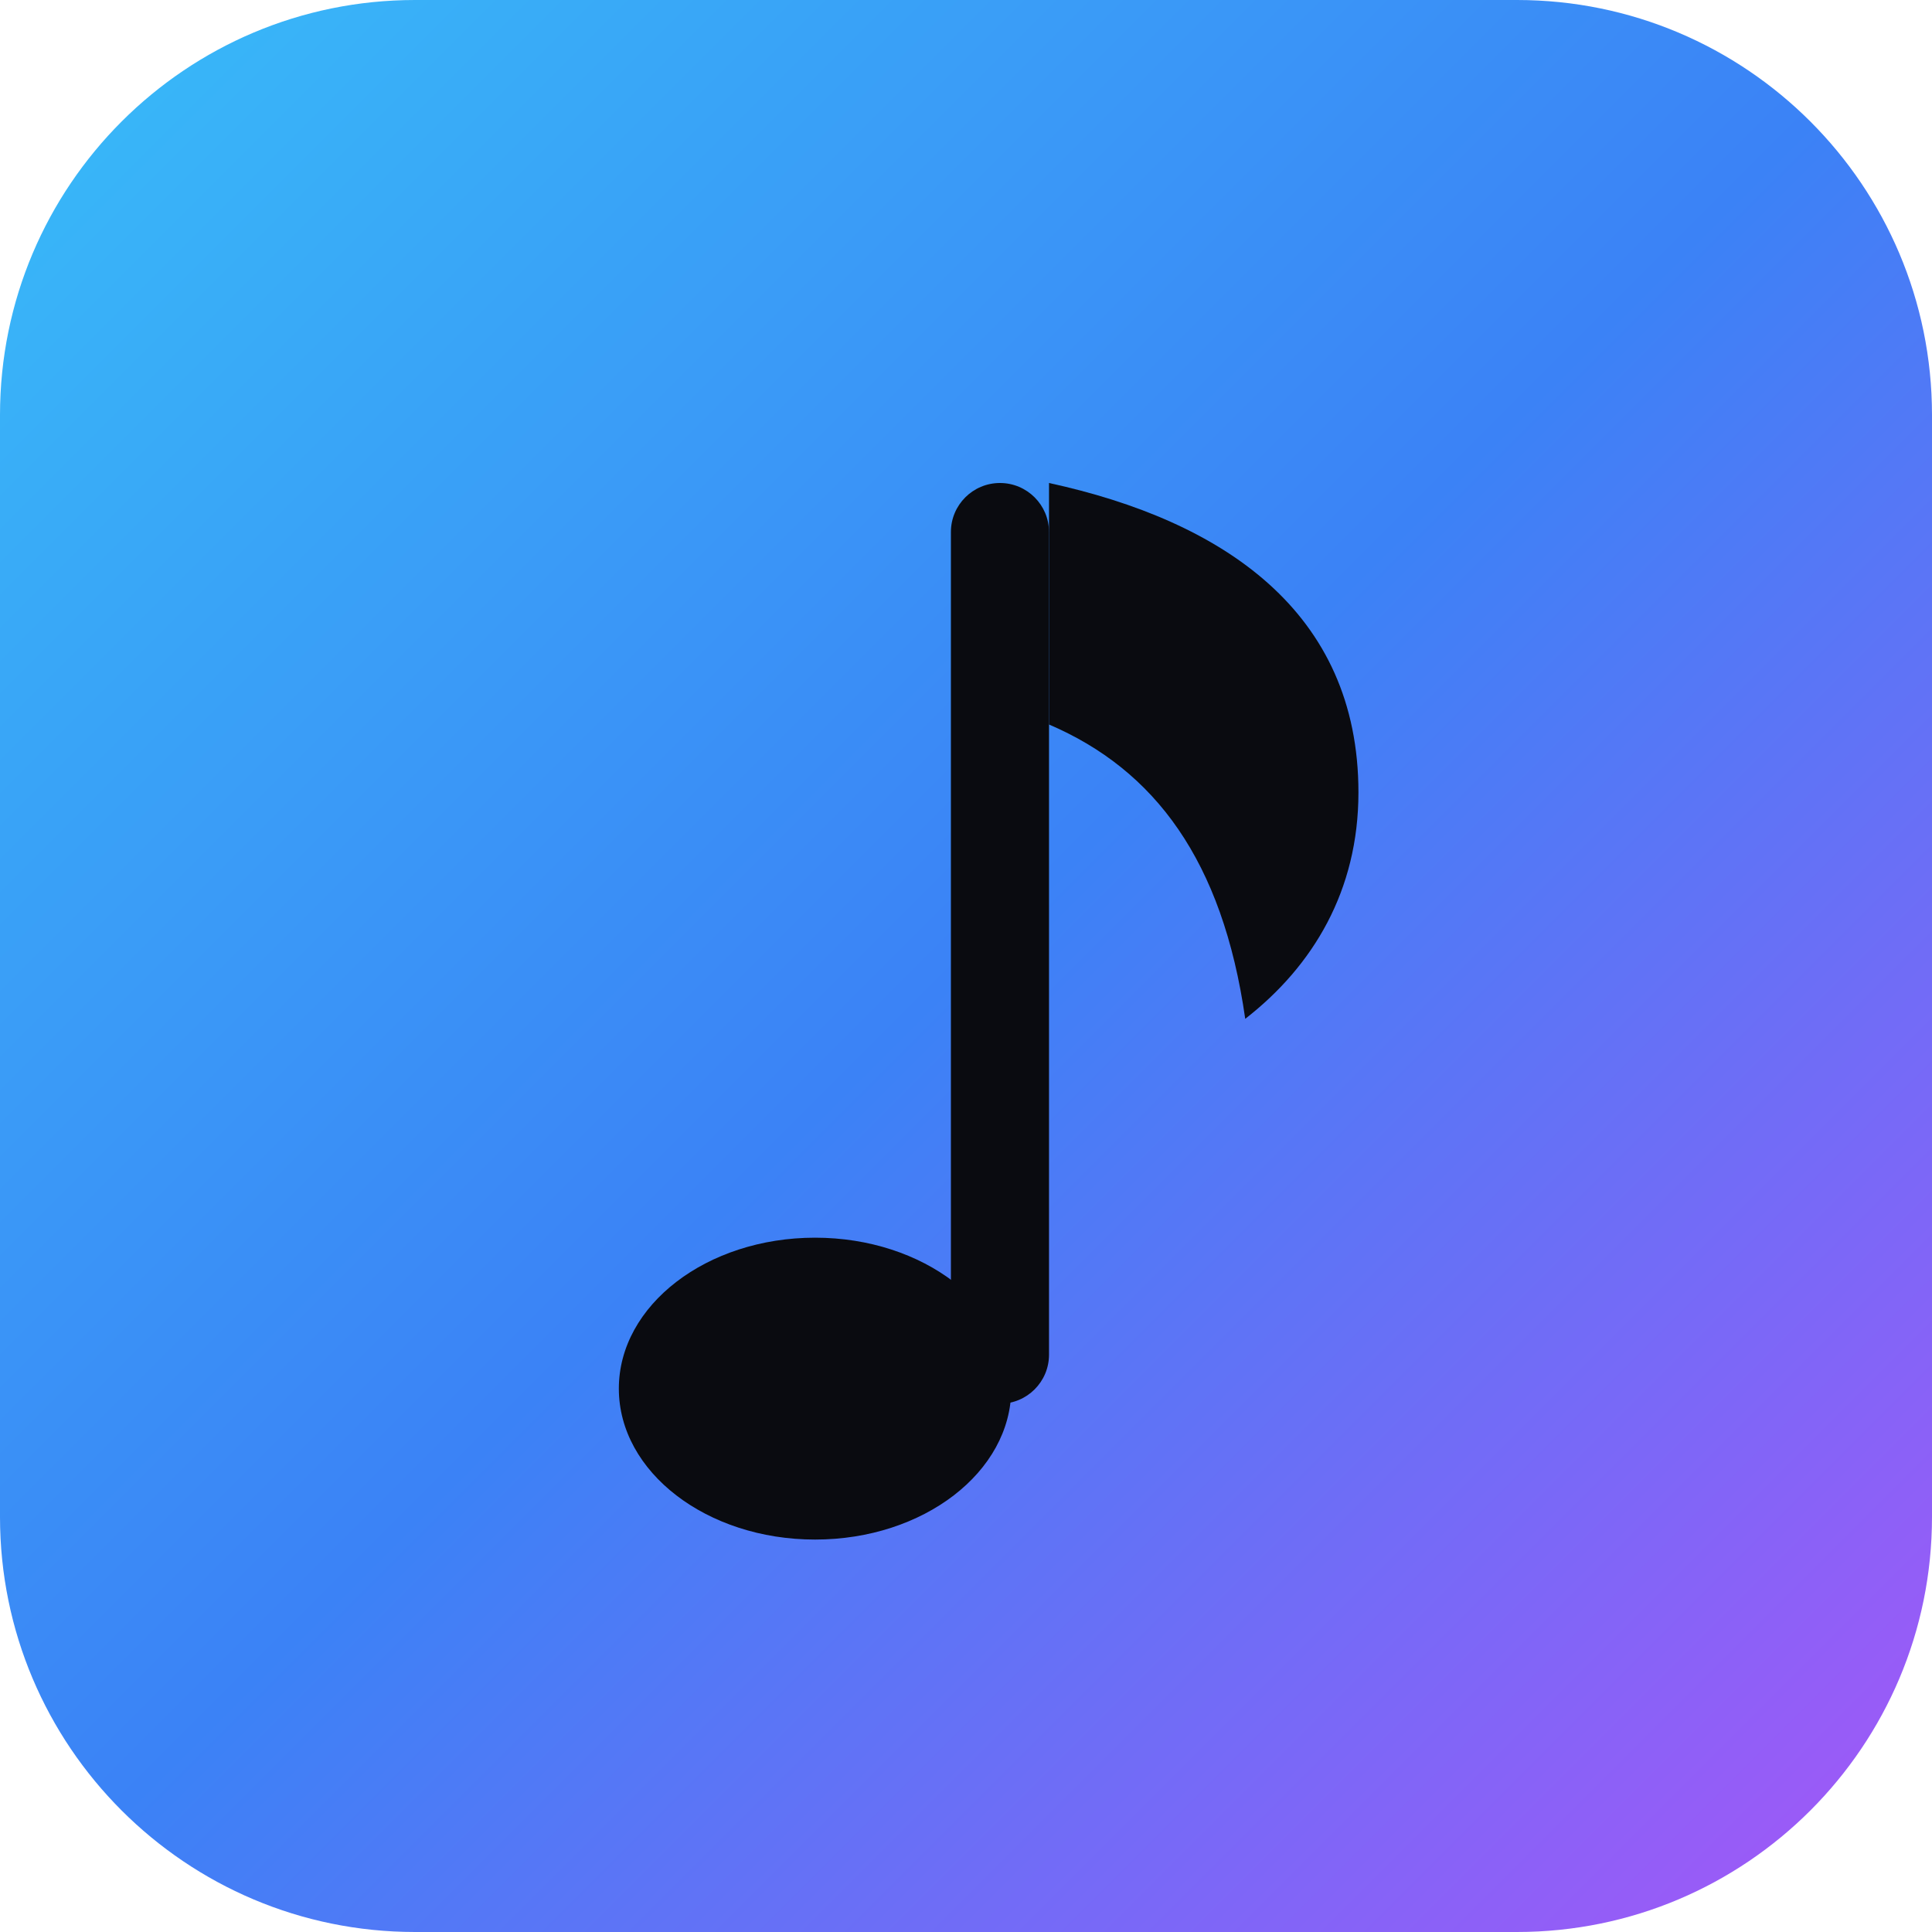
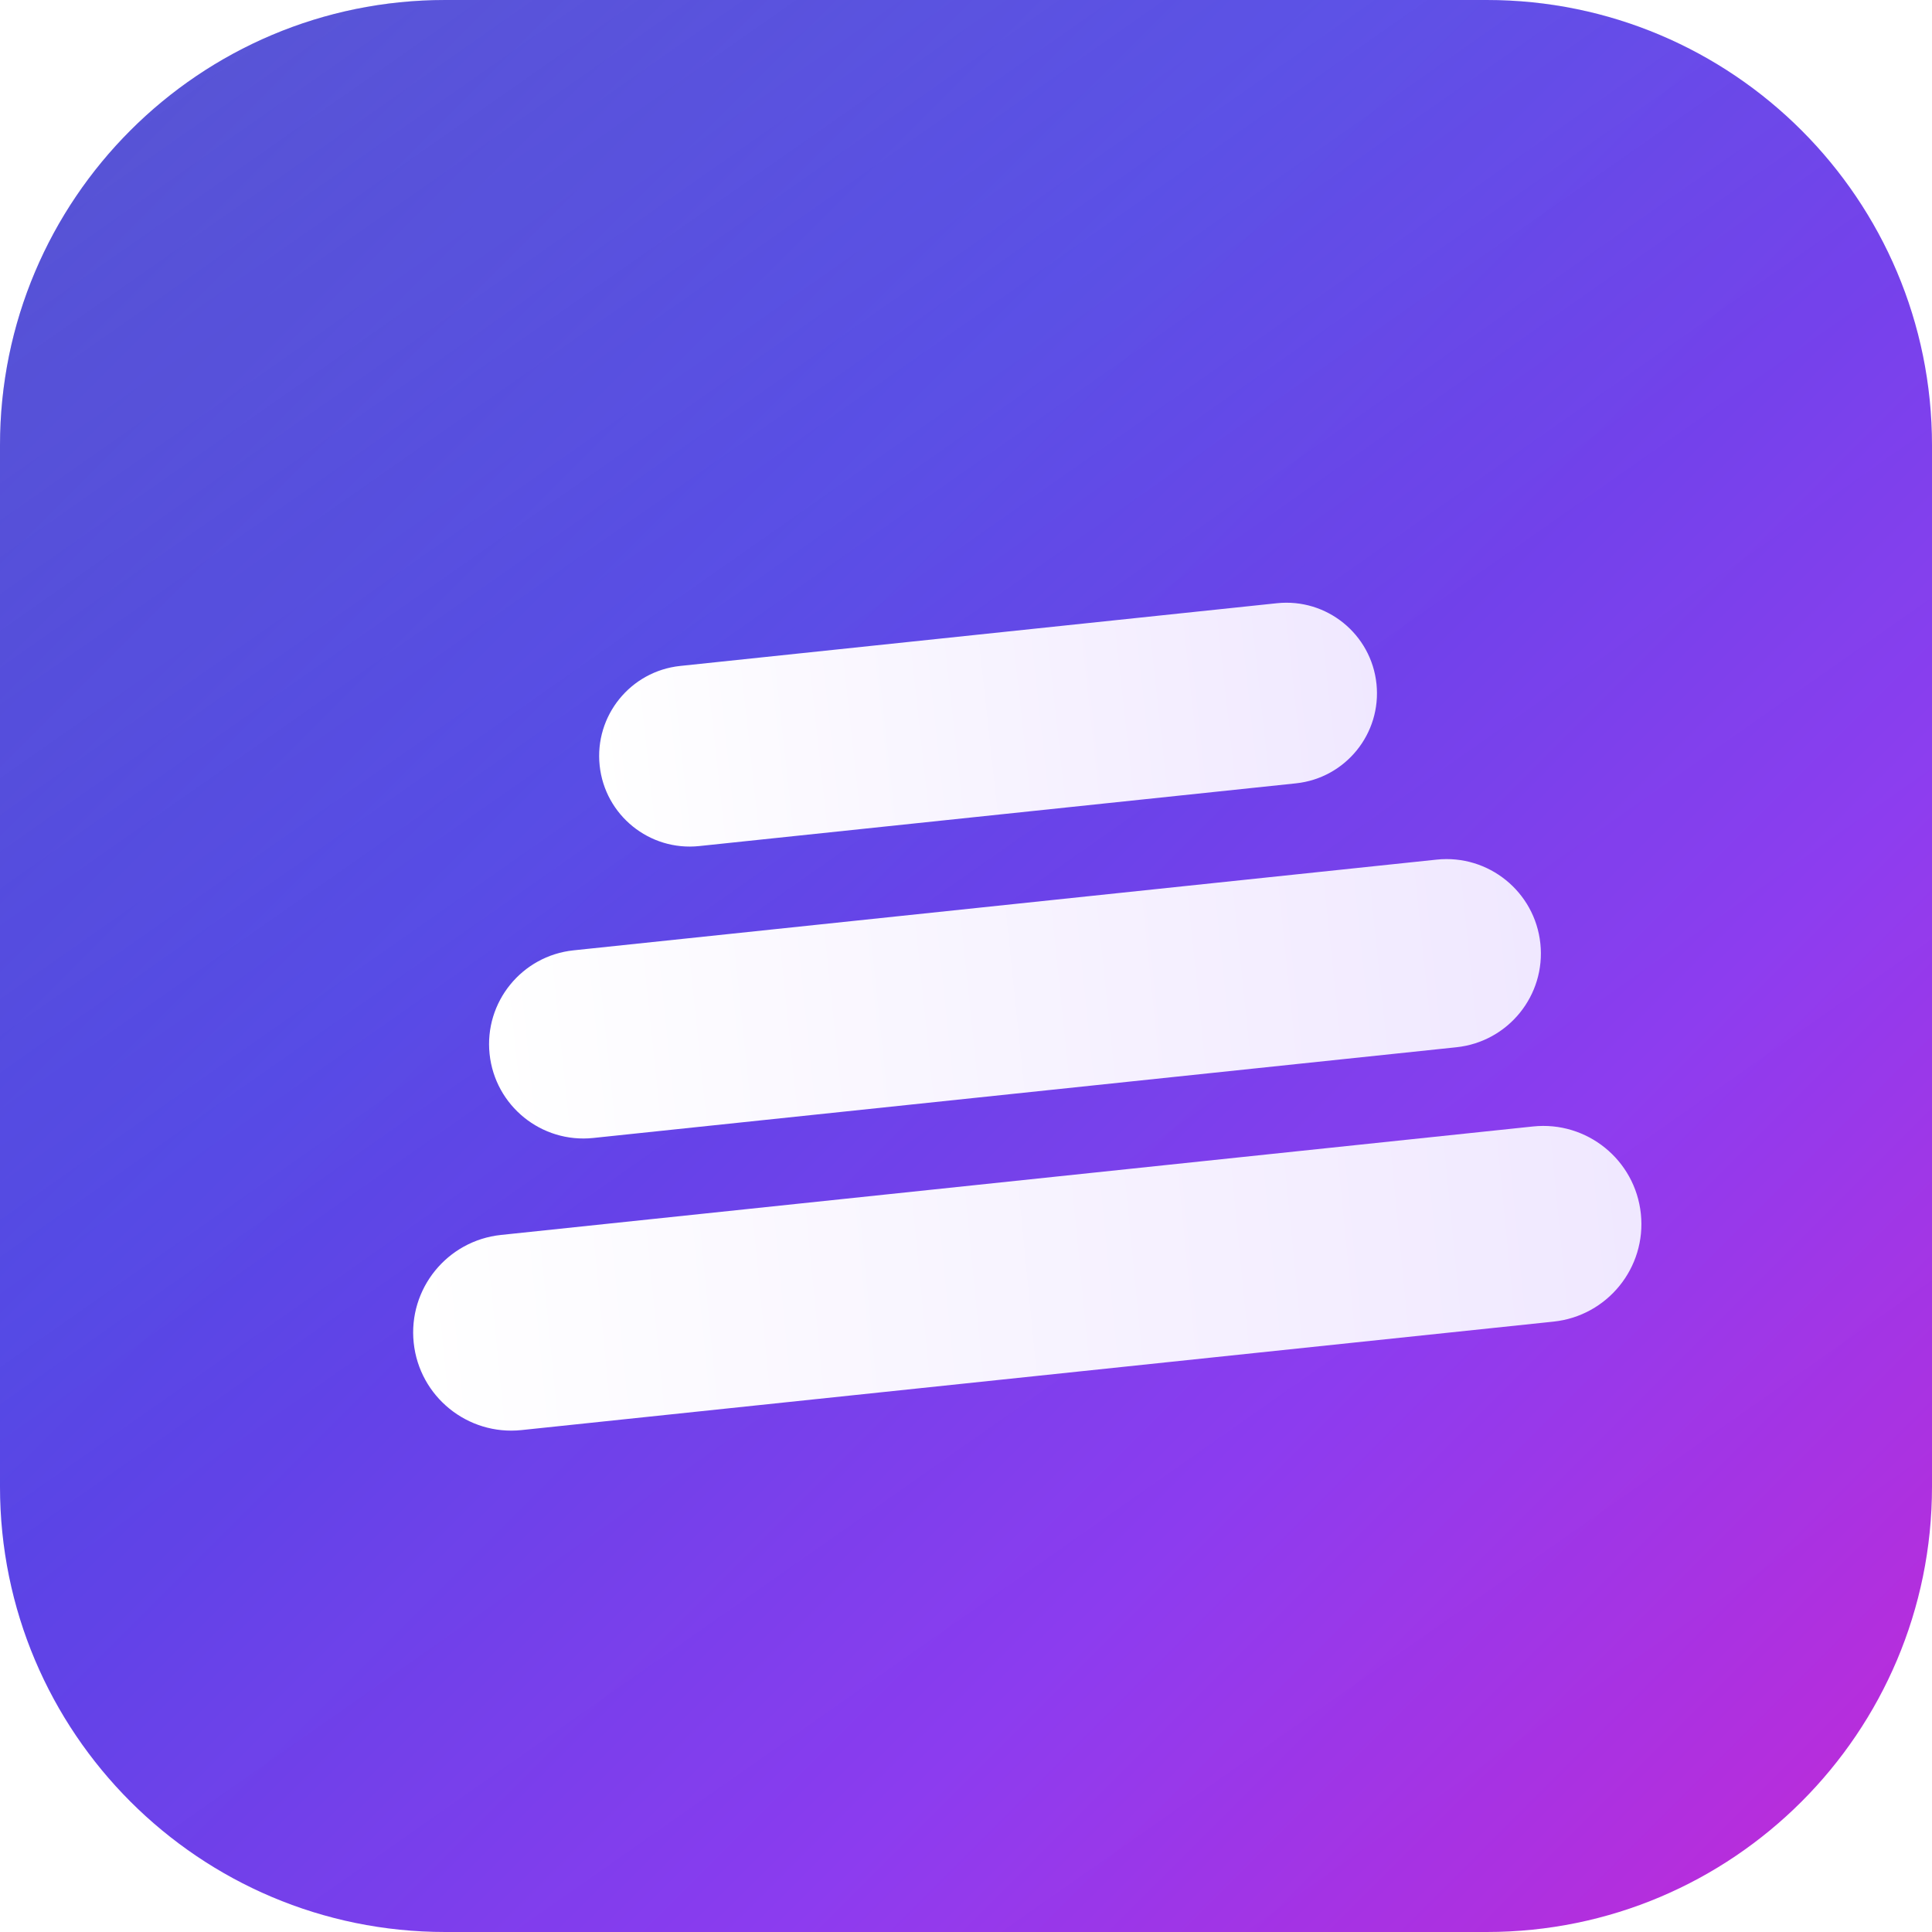
- <svg xmlns="http://www.w3.org/2000/svg" viewBox="0 0 512 512" width="512" height="512">
+ <svg xmlns="http://www.w3.org/2000/svg" viewBox="0 0 512 512" width="512" height="512" role="img" aria-label="SYNQ">
  <defs>
-     <linearGradient id="scTile" x1="0%" y1="0%" x2="100%" y2="100%">
-       <stop offset="0%" stop-color="#38bdf8" />
-       <stop offset="50%" stop-color="#3b82f6" />
-       <stop offset="100%" stop-color="#a855f7" />
+     <linearGradient id="synqTile" x1="0%" y1="0%" x2="100%" y2="100%">
+       <stop offset="0%" stop-color="rgb(46,43,200)" />
+       <stop offset="35%" stop-color="rgb(75,63,227)" />
+       <stop offset="70%" stop-color="rgb(139,58,239)" />
+       <stop offset="100%" stop-color="rgb(196,42,214)" />
+     </linearGradient>
+     <linearGradient id="synqSheen" x1="0%" y1="0%" x2="70%" y2="100%">
+       <stop offset="0%" stop-color="#ffffff" stop-opacity="0.20" />
+       <stop offset="55%" stop-color="#ffffff" stop-opacity="0.03" />
+       <stop offset="100%" stop-color="#ffffff" stop-opacity="0" />
+     </linearGradient>
+     <linearGradient id="synqBar" x1="0%" y1="0%" x2="100%" y2="0%">
+       <stop offset="0%" stop-color="rgb(255,255,255)" />
+       <stop offset="100%" stop-color="rgb(240,232,255)" />
    </linearGradient>
  </defs>
-   <rect width="512" height="512" rx="110" fill="url(#scTile)" />
-   <g fill="#0a0b10">
-     <ellipse cx="216" cy="368" rx="52" ry="40" />
-     <rect x="252" y="128" width="26" height="244" rx="13" />
-     <path d="M278 128c46 10 82 34 82 82 0 26-12 46-30 60-6-42-24-66-52-78z" />
+   <rect width="512" height="512" rx="118" fill="url(#synqTile)" />
+   <rect width="512" height="512" rx="118" fill="url(#synqSheen)" />
+   <g fill="url(#synqBar)" transform="rotate(-6 256 256)">
+     <rect x="165" y="169" width="207" height="48" rx="24" />
+     <rect x="128" y="241" width="280" height="50" rx="25" />
+     <rect x="100" y="314" width="327" height="52" rx="26" />
  </g>
</svg>
